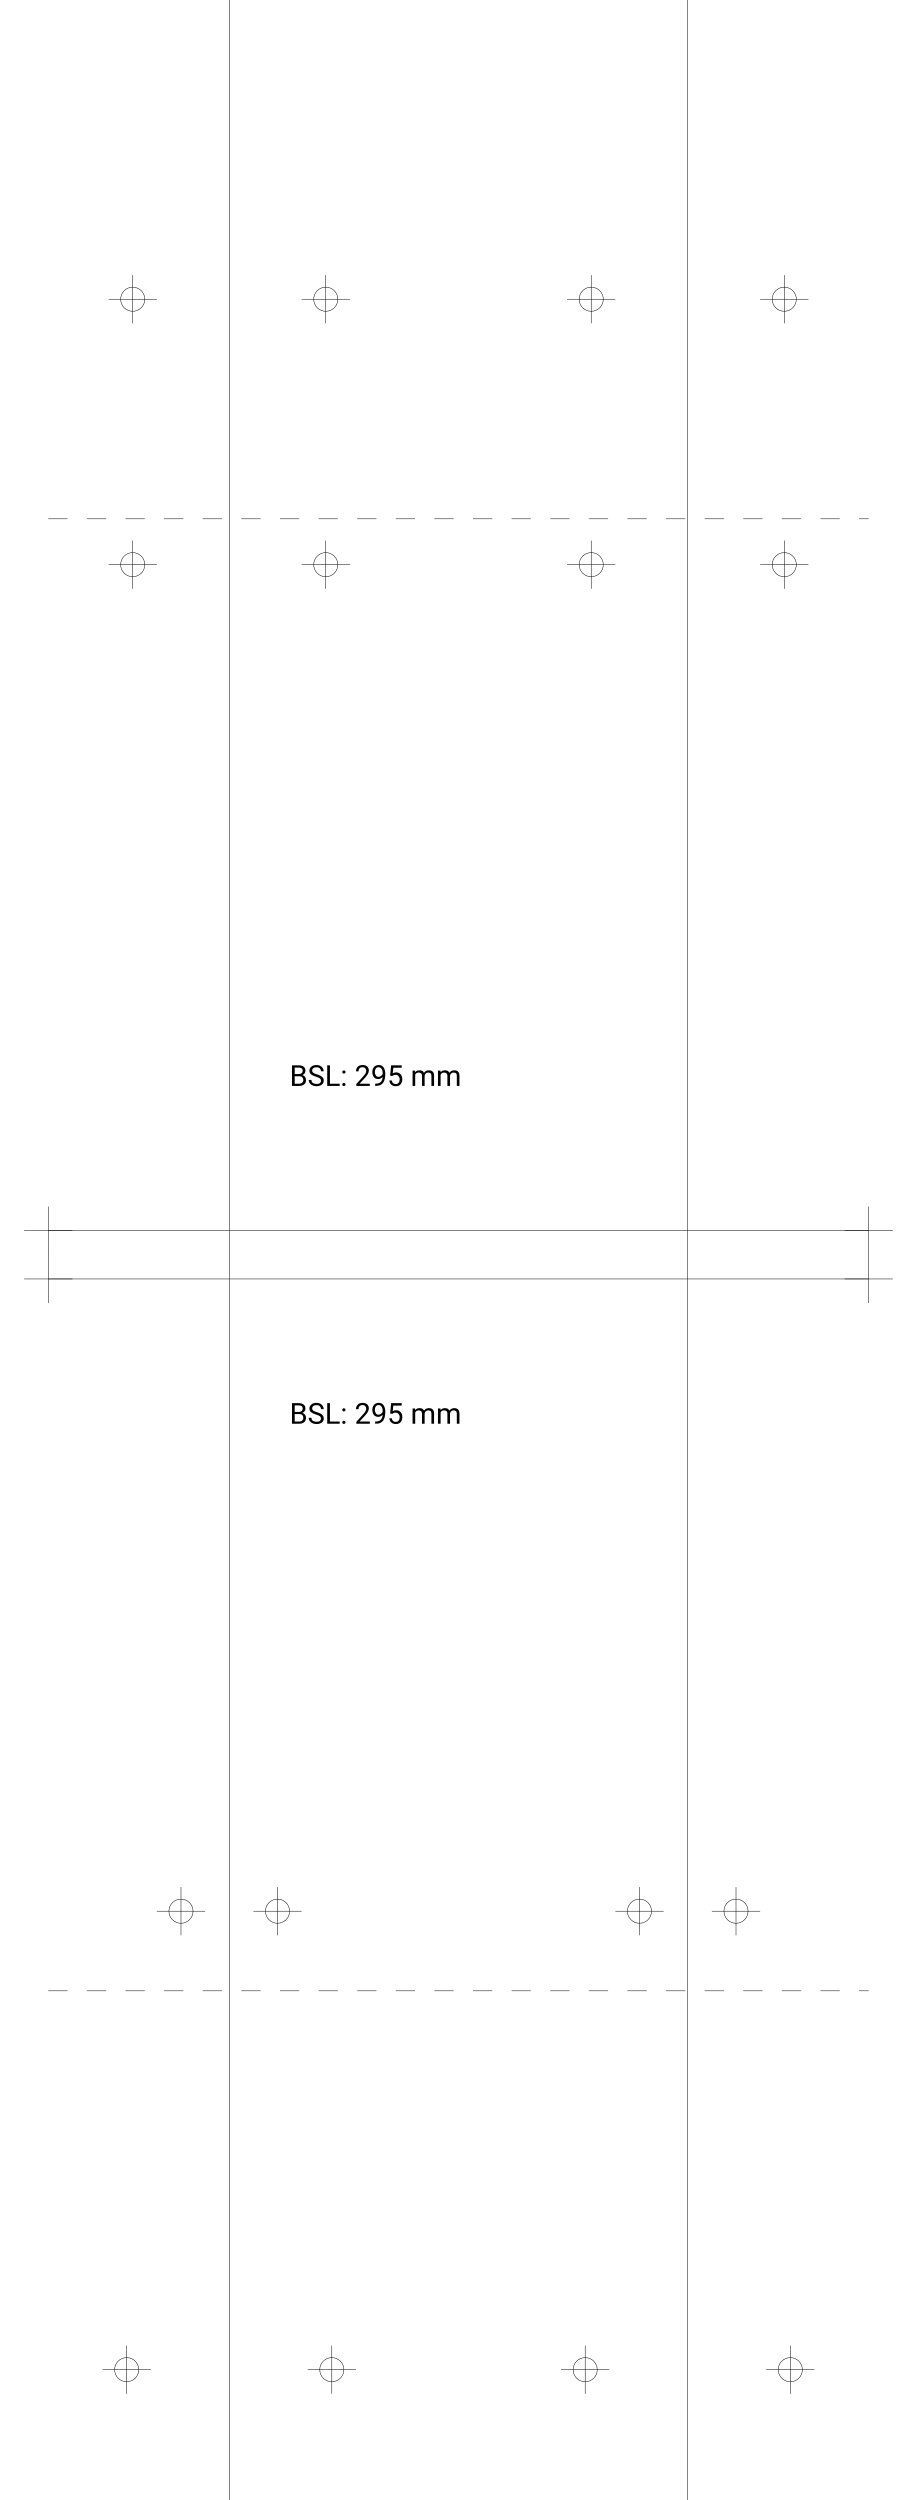
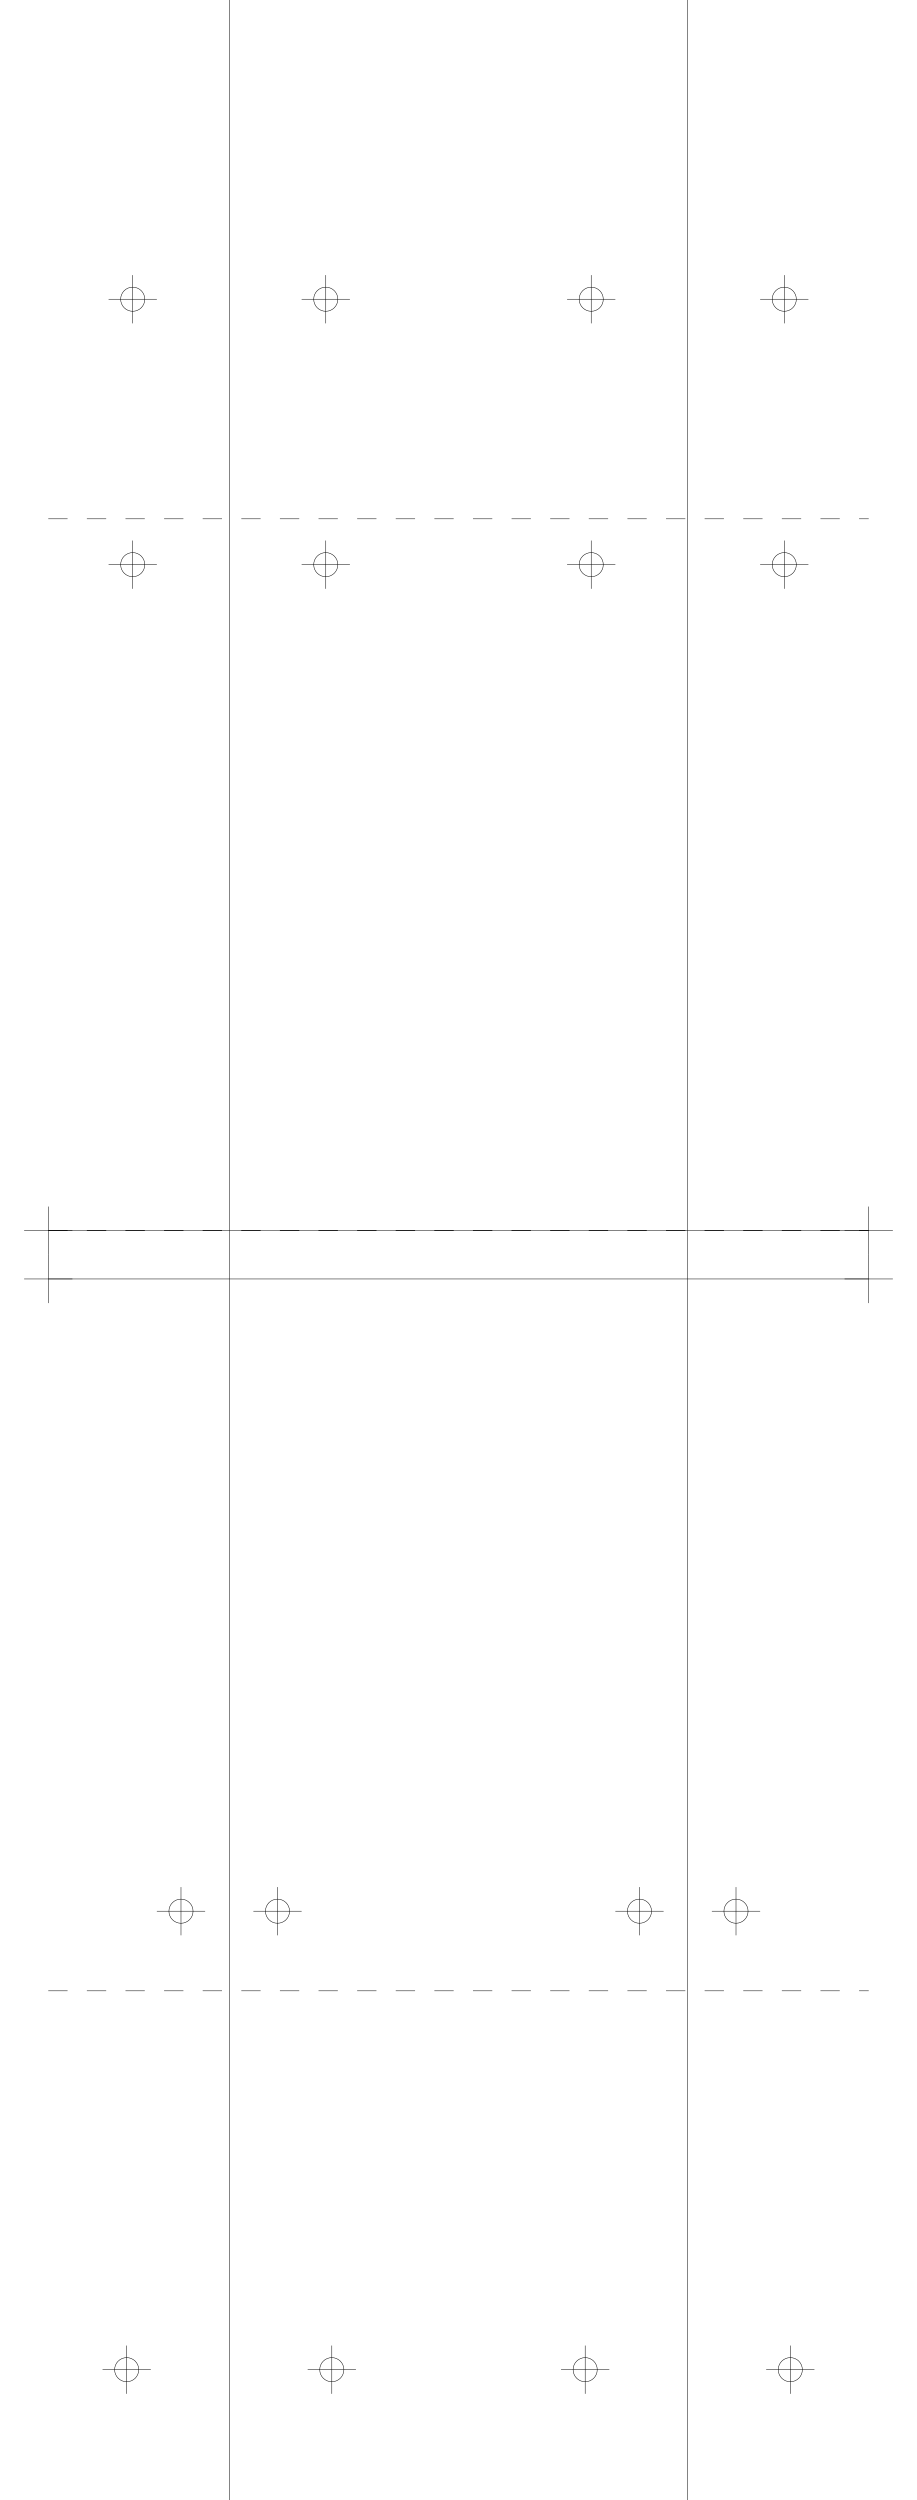
<svg xmlns="http://www.w3.org/2000/svg" version="1.2" width="190.0mm" height="518.0mm" viewBox="0 0 190.0 518.0">
  <line x1="47.5" y1="0.0" x2="47.5" y2="518.0" stroke="black" stroke-width="0.1" />
  <line x1="142.5" y1="0.0" x2="142.5" y2="518.0" stroke="black" stroke-width="0.1" />
  <line x1="10.0" y1="255.0" x2="180.0" y2="255.0" stroke="black" stroke-width="0.1" />
  <line x1="5.0" y1="255.0" x2="15.0" y2="255.0" stroke="black" stroke-width="0.1" />
  <line x1="10.0" y1="250.0" x2="10.0" y2="260.0" stroke="black" stroke-width="0.1" />
  <line x1="175.0" y1="255.0" x2="185.0" y2="255.0" stroke="black" stroke-width="0.1" />
  <line x1="180.0" y1="250.0" x2="180.0" y2="260.0" stroke="black" stroke-width="0.1" />
  <line x1="10.0" y1="265.0" x2="180.0" y2="265.0" stroke="black" stroke-width="0.1" />
  <line x1="5.0" y1="265.0" x2="15.0" y2="265.0" stroke="black" stroke-width="0.1" />
  <line x1="10.0" y1="260.0" x2="10.0" y2="270.0" stroke="black" stroke-width="0.1" />
  <line x1="175.0" y1="265.0" x2="185.0" y2="265.0" stroke="black" stroke-width="0.1" />
  <line x1="180.0" y1="260.0" x2="180.0" y2="270.0" stroke="black" stroke-width="0.1" />
+   <line x1="10.0" y1="255.0" x2="180.0" y2="255.0" stroke="black" stroke-width="0.1" stroke-dasharray="4 4" />
  <line x1="10.0" y1="107.5" x2="180.0" y2="107.5" stroke="black" stroke-width="0.1" stroke-dasharray="4 4" />
-   <line x1="10.0" y1="412.5" x2="180.0" y2="412.5" stroke="black" stroke-width="0.1" stroke-dasharray="4 4" />
-   <text x="60.0" y="225.0" font-family="Roboto" fill="black" font-size="6">BSL: 295 mm</text>
-   <text x="60.0" y="295.0" font-family="Roboto" fill="black" font-size="6">BSL: 295 mm</text>
  <circle cx="67.5" cy="62.0" r="2.5" fill="none" stroke="black" stroke-width="0.1" />
  <line x1="62.5" y1="62.0" x2="72.5" y2="62.0" stroke="black" stroke-width="0.1" />
  <line x1="67.5" y1="57.0" x2="67.5" y2="67.0" stroke="black" stroke-width="0.1" />
  <circle cx="162.5" cy="62.0" r="2.5" fill="none" stroke="black" stroke-width="0.1" />
  <line x1="157.5" y1="62.0" x2="167.5" y2="62.0" stroke="black" stroke-width="0.1" />
  <line x1="162.5" y1="57.0" x2="162.5" y2="67.0" stroke="black" stroke-width="0.1" />
  <circle cx="27.5" cy="62.0" r="2.5" fill="none" stroke="black" stroke-width="0.1" />
  <line x1="22.5" y1="62.0" x2="32.5" y2="62.0" stroke="black" stroke-width="0.1" />
  <line x1="27.5" y1="57.0" x2="27.5" y2="67.0" stroke="black" stroke-width="0.1" />
  <circle cx="122.5" cy="62.0" r="2.5" fill="none" stroke="black" stroke-width="0.1" />
  <line x1="117.5" y1="62.0" x2="127.5" y2="62.0" stroke="black" stroke-width="0.1" />
  <line x1="122.5" y1="57.0" x2="122.5" y2="67.0" stroke="black" stroke-width="0.1" />
  <circle cx="67.5" cy="117.0" r="2.5" fill="none" stroke="black" stroke-width="0.1" />
  <line x1="62.5" y1="117.0" x2="72.5" y2="117.0" stroke="black" stroke-width="0.1" />
  <line x1="67.5" y1="112.0" x2="67.5" y2="122.0" stroke="black" stroke-width="0.1" />
  <circle cx="162.5" cy="117.0" r="2.5" fill="none" stroke="black" stroke-width="0.1" />
  <line x1="157.5" y1="117.0" x2="167.5" y2="117.0" stroke="black" stroke-width="0.1" />
  <line x1="162.5" y1="112.0" x2="162.5" y2="122.0" stroke="black" stroke-width="0.1" />
  <circle cx="27.5" cy="117.0" r="2.5" fill="none" stroke="black" stroke-width="0.1" />
  <line x1="22.5" y1="117.0" x2="32.5" y2="117.0" stroke="black" stroke-width="0.1" />
  <line x1="27.5" y1="112.0" x2="27.5" y2="122.0" stroke="black" stroke-width="0.1" />
  <circle cx="122.5" cy="117.0" r="2.5" fill="none" stroke="black" stroke-width="0.1" />
  <line x1="117.5" y1="117.0" x2="127.5" y2="117.0" stroke="black" stroke-width="0.1" />
  <line x1="122.5" y1="112.0" x2="122.5" y2="122.0" stroke="black" stroke-width="0.1" />
+   <line x1="10.0" y1="255.0" x2="180.0" y2="255.0" stroke="black" stroke-width="0.1" stroke-dasharray="4 4" />
+   <line x1="10.0" y1="412.5" x2="180.0" y2="412.5" stroke="black" stroke-width="0.1" stroke-dasharray="4 4" />
  <circle cx="57.5" cy="396.0" r="2.5" fill="none" stroke="black" stroke-width="0.1" />
  <line x1="52.5" y1="396.0" x2="62.5" y2="396.0" stroke="black" stroke-width="0.1" />
  <line x1="57.5" y1="391.0" x2="57.5" y2="401.0" stroke="black" stroke-width="0.1" />
  <circle cx="152.5" cy="396.0" r="2.5" fill="none" stroke="black" stroke-width="0.1" />
  <line x1="147.5" y1="396.0" x2="157.5" y2="396.0" stroke="black" stroke-width="0.1" />
  <line x1="152.5" y1="391.0" x2="152.5" y2="401.0" stroke="black" stroke-width="0.1" />
  <circle cx="37.5" cy="396.0" r="2.5" fill="none" stroke="black" stroke-width="0.1" />
  <line x1="32.5" y1="396.0" x2="42.5" y2="396.0" stroke="black" stroke-width="0.1" />
  <line x1="37.5" y1="391.0" x2="37.5" y2="401.0" stroke="black" stroke-width="0.1" />
  <circle cx="132.5" cy="396.0" r="2.5" fill="none" stroke="black" stroke-width="0.1" />
  <line x1="127.5" y1="396.0" x2="137.5" y2="396.0" stroke="black" stroke-width="0.1" />
  <line x1="132.5" y1="391.0" x2="132.5" y2="401.0" stroke="black" stroke-width="0.1" />
  <circle cx="68.75" cy="491.0" r="2.5" fill="none" stroke="black" stroke-width="0.1" />
  <line x1="63.75" y1="491.0" x2="73.75" y2="491.0" stroke="black" stroke-width="0.1" />
  <line x1="68.75" y1="486.0" x2="68.75" y2="496.0" stroke="black" stroke-width="0.1" />
  <circle cx="163.75" cy="491.0" r="2.5" fill="none" stroke="black" stroke-width="0.1" />
  <line x1="158.75" y1="491.0" x2="168.75" y2="491.0" stroke="black" stroke-width="0.1" />
  <line x1="163.75" y1="486.0" x2="163.75" y2="496.0" stroke="black" stroke-width="0.1" />
  <circle cx="26.25" cy="491.0" r="2.5" fill="none" stroke="black" stroke-width="0.1" />
  <line x1="21.25" y1="491.0" x2="31.25" y2="491.0" stroke="black" stroke-width="0.1" />
  <line x1="26.25" y1="486.0" x2="26.25" y2="496.0" stroke="black" stroke-width="0.1" />
  <circle cx="121.25" cy="491.0" r="2.5" fill="none" stroke="black" stroke-width="0.1" />
  <line x1="116.25" y1="491.0" x2="126.25" y2="491.0" stroke="black" stroke-width="0.1" />
  <line x1="121.25" y1="486.0" x2="121.25" y2="496.0" stroke="black" stroke-width="0.1" />
</svg>
